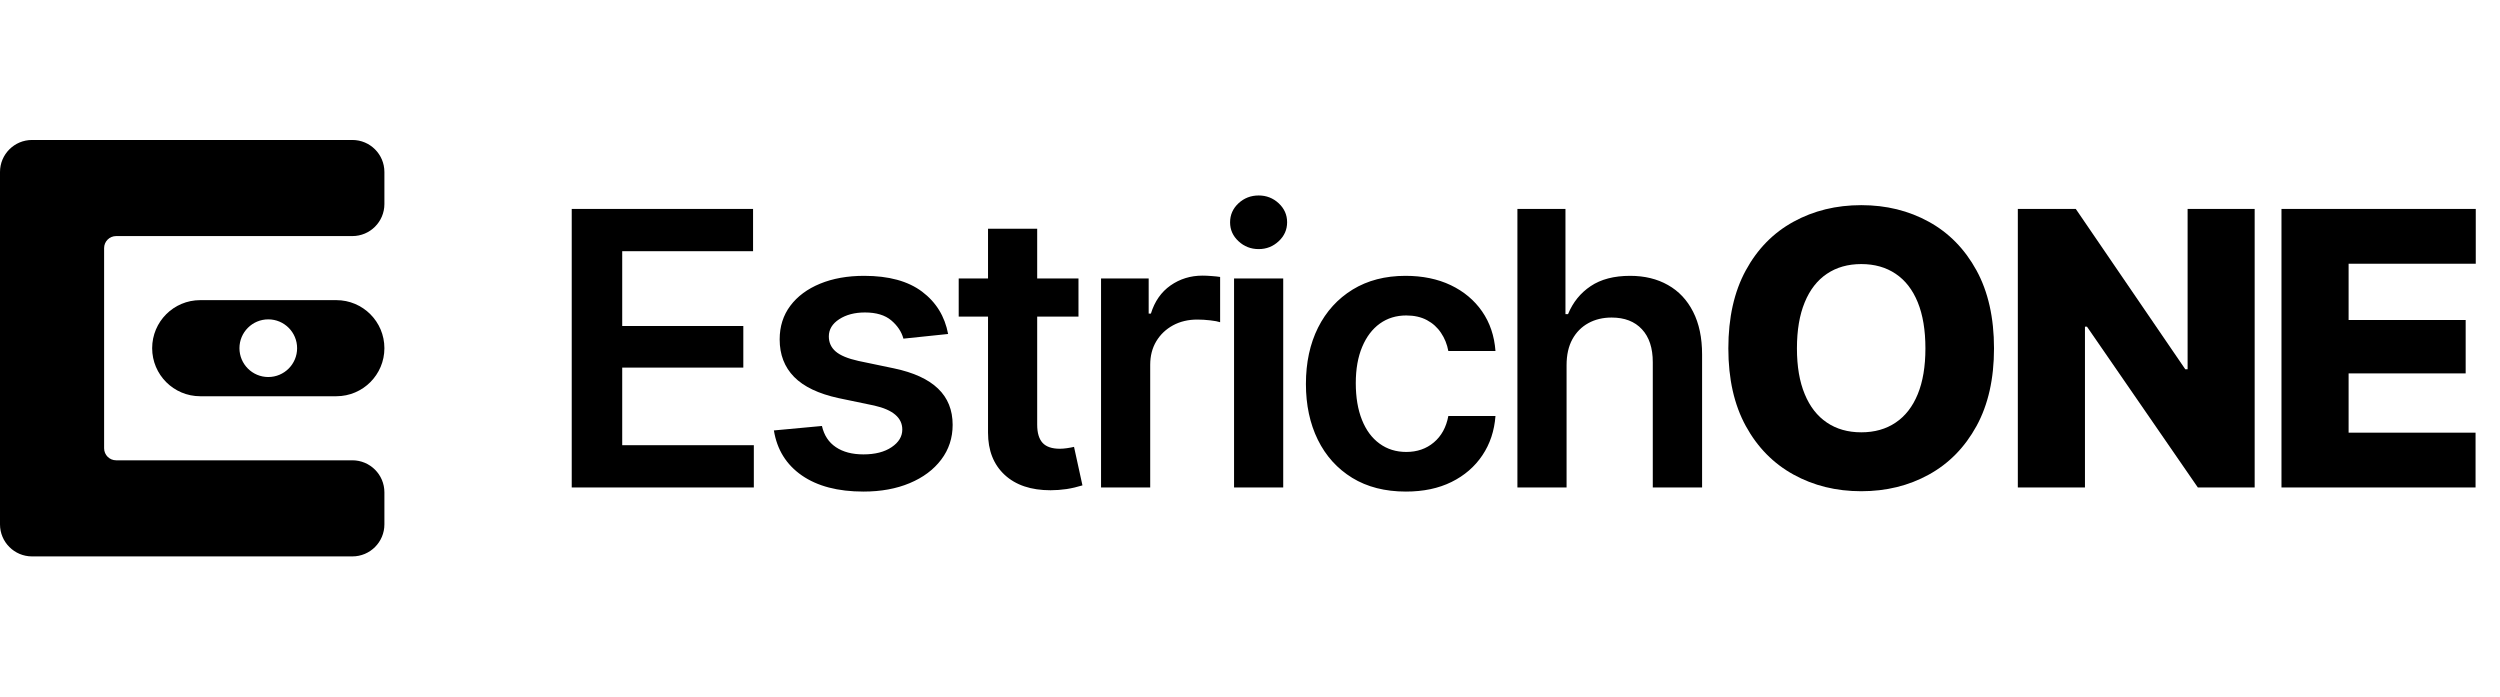
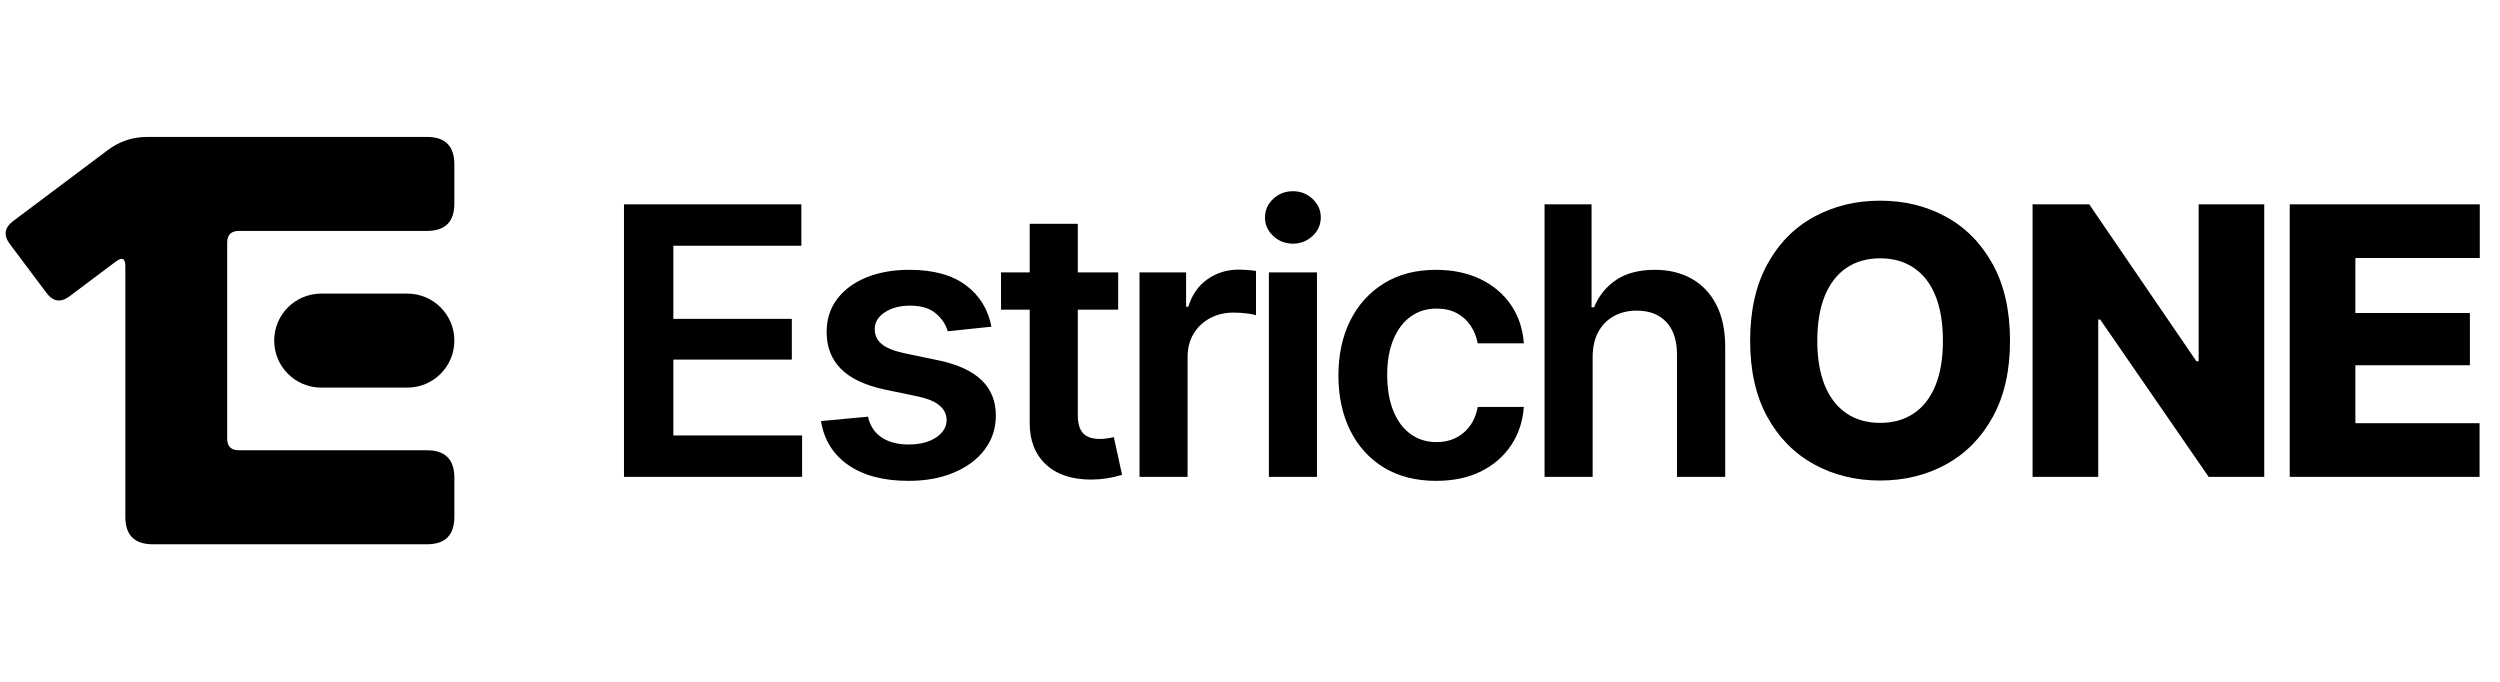
- <svg xmlns="http://www.w3.org/2000/svg" viewBox="0 0 359 100" role="img" aria-label="EstrichONE">
-   <g transform="translate(-29.9 -7.5) scale(1.15)">
-     <path d="M30 24H70A4 4 0 0 1 74 28V32A4 4 0 0 1 70 36H40.5A1.5 1.5 0 0 0 39 37.5V62.5A1.5 1.5 0 0 0 40.5 64H70A4 4 0 0 1 74 68V72A4 4 0 0 1 70 76H30A4 4 0 0 1 26 72V28A4 4 0 0 1 30 24Z" fill="#000000" />
-     <path d="M51 44H68A6 6 0 0 1 74 50V50A6 6 0 0 1 68 56H51A6 6 0 0 1 45 50V50A6 6 0 0 1 51 44ZM55.9 50A3.6 3.6 0 1 0 63.1 50A3.6 3.6 0 1 0 55.9 50Z" fill="#000000" fill-rule="evenodd" />
+ <svg xmlns="http://www.w3.org/2000/svg" viewBox="0 0 367 100" role="img" aria-label="EstrichONE">
+   <g transform="translate(-24.15 -7.5) scale(1.15)">
+     <g>
+       <path d="M34.76 25.68Q37 24 39.8 24L75.5 24Q79 24 79 27.5L79 32.5Q79 36 75.5 36L51.5 36Q50 36 50 37.5L50 62.5Q50 64 51.5 64L75.5 64Q79 64 79 67.5L79 72.5Q79 76 75.5 76L40.5 76Q37 76 37 72.5L37 40.5Q37 39 35.8 39.9L29.88 44.34Q28.2 45.6 26.94 43.92L22.26 37.68Q21 36 22.68 34.74Z" fill="#000000" />
+       <path d="M62 44H73A6 6 0 0 1 79 50V50A6 6 0 0 1 73 56H62A6 6 0 0 1 56 50V50A6 6 0 0 1 62 44Z" fill="#000000" />
+     </g>
  </g>
-   <path d="M82.1 70V30H108.14V36.07H89.35V46.81H106.74V52.79H89.35V63.93H108.25V70ZM136.15 47.96 129.73 48.63Q129.33 47.15 127.99 46.01Q126.65 44.87 124.2 44.87Q122 44.87 120.51 45.84Q119.02 46.81 119.02 48.31Q119.02 49.62 120 50.47Q120.98 51.32 123.27 51.83L128.39 52.9Q132.61 53.79 134.7 55.8Q136.8 57.81 136.8 61.01Q136.8 63.83 135.16 66Q133.52 68.17 130.63 69.38Q127.75 70.59 123.99 70.59Q118.49 70.59 115.14 68.27Q111.8 65.95 111.13 61.81L118.03 61.17Q118.49 63.18 120.03 64.21Q121.57 65.25 123.99 65.25Q126.51 65.25 128.04 64.21Q129.57 63.18 129.57 61.68Q129.57 59.15 125.55 58.24L120.42 57.17Q116.1 56.23 114.03 54.12Q111.96 52.01 111.96 48.74Q111.96 45.95 113.49 43.91Q115.02 41.87 117.76 40.74Q120.5 39.61 124.1 39.61Q129.39 39.61 132.41 41.88Q135.43 44.15 136.15 47.96ZM154.87 39.99V45.46H148.94V60.98Q148.94 62.75 149.72 63.6Q150.5 64.44 152.19 64.44Q152.65 64.44 153.21 64.36Q153.77 64.28 154.23 64.17L155.44 69.7Q154.31 70.05 153.16 70.23Q152 70.4 150.85 70.4Q146.66 70.4 144.27 68.19Q141.88 65.97 141.88 62.13V45.46H137.67V39.99H141.88V32.85H148.94V39.99ZM158.11 70V39.99H164.95V45.03H165.27Q166.08 42.4 168.09 40.99Q170.11 39.58 172.68 39.58Q173.25 39.58 173.99 39.64Q174.72 39.69 175.21 39.77V46.27Q174.75 46.11 173.78 46Q172.82 45.89 171.93 45.89Q169.97 45.89 168.44 46.72Q166.91 47.56 166.04 49.01Q165.17 50.46 165.17 52.39V70ZM177.21 70V39.99H184.27V70ZM180.75 35.77Q179.06 35.77 177.85 34.64Q176.64 33.52 176.64 31.93Q176.64 30.32 177.85 29.19Q179.06 28.07 180.75 28.07Q182.41 28.07 183.62 29.19Q184.83 30.32 184.83 31.91Q184.83 33.52 183.62 34.64Q182.41 35.77 180.75 35.77ZM201.89 70.59Q197.4 70.59 194.18 68.62Q190.96 66.64 189.24 63.15Q187.53 59.66 187.53 55.13Q187.53 50.54 189.27 47.05Q191.02 43.56 194.24 41.58Q197.46 39.61 201.83 39.61Q205.51 39.61 208.33 40.95Q211.15 42.3 212.83 44.72Q214.51 47.15 214.75 50.4H207.98Q207.71 48.95 206.93 47.8Q206.16 46.64 204.91 45.97Q203.66 45.3 201.94 45.3Q199.77 45.3 198.14 46.47Q196.52 47.64 195.61 49.81Q194.69 51.99 194.69 55.02Q194.69 58.08 195.58 60.3Q196.46 62.51 198.1 63.7Q199.74 64.9 201.94 64.9Q204.28 64.9 205.9 63.53Q207.53 62.16 207.98 59.74H214.75Q214.51 62.94 212.87 65.38Q211.23 67.83 208.44 69.21Q205.65 70.59 201.89 70.59ZM224.96 52.44V70H217.9V30H224.8V45.11H225.17Q226.22 42.56 228.42 41.09Q230.62 39.61 234.09 39.61Q237.2 39.61 239.52 40.93Q241.85 42.24 243.13 44.77Q244.42 47.29 244.42 50.91V70H237.34V52.01Q237.34 48.95 235.78 47.28Q234.22 45.6 231.43 45.6Q229.55 45.6 228.09 46.4Q226.62 47.21 225.79 48.72Q224.96 50.24 224.96 52.44Z" fill="#000000" />
-   <path d="M267.28 70.54Q261.88 70.54 257.55 68.15Q253.21 65.76 250.7 61.18Q248.19 56.6 248.19 50.03Q248.19 43.42 250.7 38.82Q253.21 34.21 257.55 31.84Q261.88 29.46 267.28 29.46Q272.65 29.46 276.97 31.84Q281.29 34.21 283.82 38.82Q286.34 43.42 286.34 50.03Q286.34 56.6 283.82 61.19Q281.29 65.79 276.97 68.16Q272.65 70.54 267.28 70.54ZM267.28 62.08Q270.15 62.08 272.22 60.68Q274.29 59.29 275.39 56.6Q276.49 53.92 276.49 50.03Q276.49 46.11 275.39 43.41Q274.29 40.71 272.22 39.32Q270.15 37.92 267.28 37.92Q264.41 37.92 262.34 39.32Q260.27 40.71 259.16 43.41Q258.04 46.11 258.04 50.03Q258.04 53.92 259.16 56.6Q260.27 59.29 262.34 60.68Q264.41 62.08 267.28 62.08ZM323.77 30V70H315.61L299.69 46.91H299.4V70H289.76V30H298.08L313.81 53.03H314.14V30ZM327.62 70V30H355.52V37.87H337.26V45.95H354.07V53.62H337.26V62.13H355.49V70Z" fill="#000000" />
+   <path d="M91.6 70V30H117.64V36.07H98.85V46.81H116.24V52.79H98.85V63.93H117.75V70ZM145.54 47.96 139.12 48.63Q138.72 47.15 137.38 46.01Q136.04 44.87 133.59 44.87Q131.39 44.87 129.9 45.84Q128.41 46.81 128.41 48.31Q128.41 49.62 129.39 50.47Q130.37 51.32 132.66 51.83L137.78 52.9Q142 53.79 144.09 55.8Q146.19 57.81 146.19 61.01Q146.19 63.83 144.55 66Q142.91 68.17 140.02 69.38Q137.14 70.59 133.38 70.59Q127.88 70.59 124.53 68.27Q121.19 65.95 120.52 61.81L127.42 61.17Q127.88 63.18 129.42 64.21Q130.96 65.25 133.38 65.25Q135.9 65.25 137.43 64.21Q138.96 63.18 138.96 61.68Q138.96 59.15 134.94 58.24L129.81 57.17Q125.49 56.23 123.42 54.12Q121.35 52.01 121.35 48.74Q121.35 45.95 122.88 43.91Q124.41 41.87 127.15 40.74Q129.89 39.61 133.49 39.61Q138.78 39.61 141.8 41.88Q144.82 44.15 145.54 47.96ZM164.15 39.99V45.46H158.22V60.98Q158.22 62.75 159 63.6Q159.78 64.44 161.47 64.44Q161.93 64.44 162.49 64.36Q163.05 64.28 163.51 64.17L164.72 69.7Q163.59 70.05 162.44 70.23Q161.28 70.4 160.13 70.4Q155.94 70.4 153.55 68.19Q151.16 65.97 151.16 62.13V45.46H146.95V39.99H151.16V32.85H158.22V39.99ZM167.28 70V39.99H174.12V45.03H174.44Q175.25 42.4 177.26 40.99Q179.28 39.58 181.85 39.58Q182.42 39.58 183.16 39.64Q183.89 39.69 184.38 39.77V46.27Q183.92 46.11 182.95 46Q181.99 45.89 181.1 45.89Q179.14 45.89 177.61 46.72Q176.08 47.56 175.21 49.01Q174.34 50.46 174.34 52.39V70ZM186.27 70V39.99H193.33V70ZM189.81 35.77Q188.12 35.77 186.91 34.64Q185.7 33.52 185.7 31.93Q185.7 30.32 186.91 29.19Q188.12 28.07 189.81 28.07Q191.47 28.07 192.68 29.19Q193.89 30.32 193.89 31.91Q193.89 33.52 192.68 34.64Q191.47 35.77 189.81 35.77ZM210.84 70.59Q206.35 70.59 203.13 68.62Q199.91 66.64 198.19 63.15Q196.48 59.66 196.48 55.13Q196.48 50.54 198.22 47.05Q199.97 43.56 203.19 41.58Q206.41 39.61 210.78 39.61Q214.46 39.61 217.28 40.95Q220.1 42.3 221.78 44.72Q223.46 47.15 223.7 50.4H216.93Q216.66 48.95 215.88 47.8Q215.11 46.64 213.86 45.97Q212.61 45.3 210.89 45.3Q208.72 45.3 207.09 46.47Q205.47 47.64 204.56 49.81Q203.64 51.99 203.64 55.02Q203.64 58.08 204.53 60.3Q205.42 62.51 207.05 63.7Q208.69 64.9 210.89 64.9Q213.23 64.9 214.85 63.53Q216.48 62.16 216.93 59.74H223.7Q223.46 62.94 221.82 65.38Q220.18 67.83 217.39 69.21Q214.6 70.59 210.84 70.59ZM233.8 52.44V70H226.74V30H233.64V45.11H234.01Q235.06 42.56 237.26 41.09Q239.46 39.61 242.93 39.61Q246.04 39.61 248.36 40.93Q250.69 42.24 251.97 44.77Q253.26 47.29 253.26 50.91V70H246.18V52.01Q246.18 48.95 244.62 47.28Q243.06 45.6 240.27 45.6Q238.39 45.6 236.93 46.4Q235.46 47.21 234.63 48.72Q233.8 50.24 233.8 52.44Z" fill="#000000" />
+   <path d="M276.01 70.54Q270.61 70.54 266.28 68.15Q261.94 65.76 259.43 61.18Q256.92 56.6 256.92 50.03Q256.92 43.42 259.43 38.82Q261.94 34.21 266.28 31.84Q270.61 29.46 276.01 29.46Q281.38 29.46 285.7 31.84Q290.02 34.21 292.55 38.82Q295.07 43.42 295.07 50.03Q295.07 56.6 292.55 61.19Q290.02 65.79 285.7 68.16Q281.38 70.54 276.01 70.54ZM276.01 62.08Q278.88 62.08 280.95 60.68Q283.02 59.29 284.12 56.6Q285.22 53.92 285.22 50.03Q285.22 46.11 284.12 43.41Q283.02 40.71 280.95 39.32Q278.88 37.92 276.01 37.92Q273.14 37.92 271.07 39.32Q269 40.71 267.89 43.41Q266.78 46.11 266.78 50.03Q266.78 53.92 267.89 56.6Q269 59.29 271.07 60.68Q273.14 62.08 276.01 62.08ZM332.39 30V70H324.23L308.31 46.91H308.02V70H298.38V30H306.7L322.43 53.03H322.76V30ZM336.13 70V30H364.03V37.87H345.77V45.95H362.58V53.62H345.77V62.13H364V70Z" fill="#000000" />
</svg>
